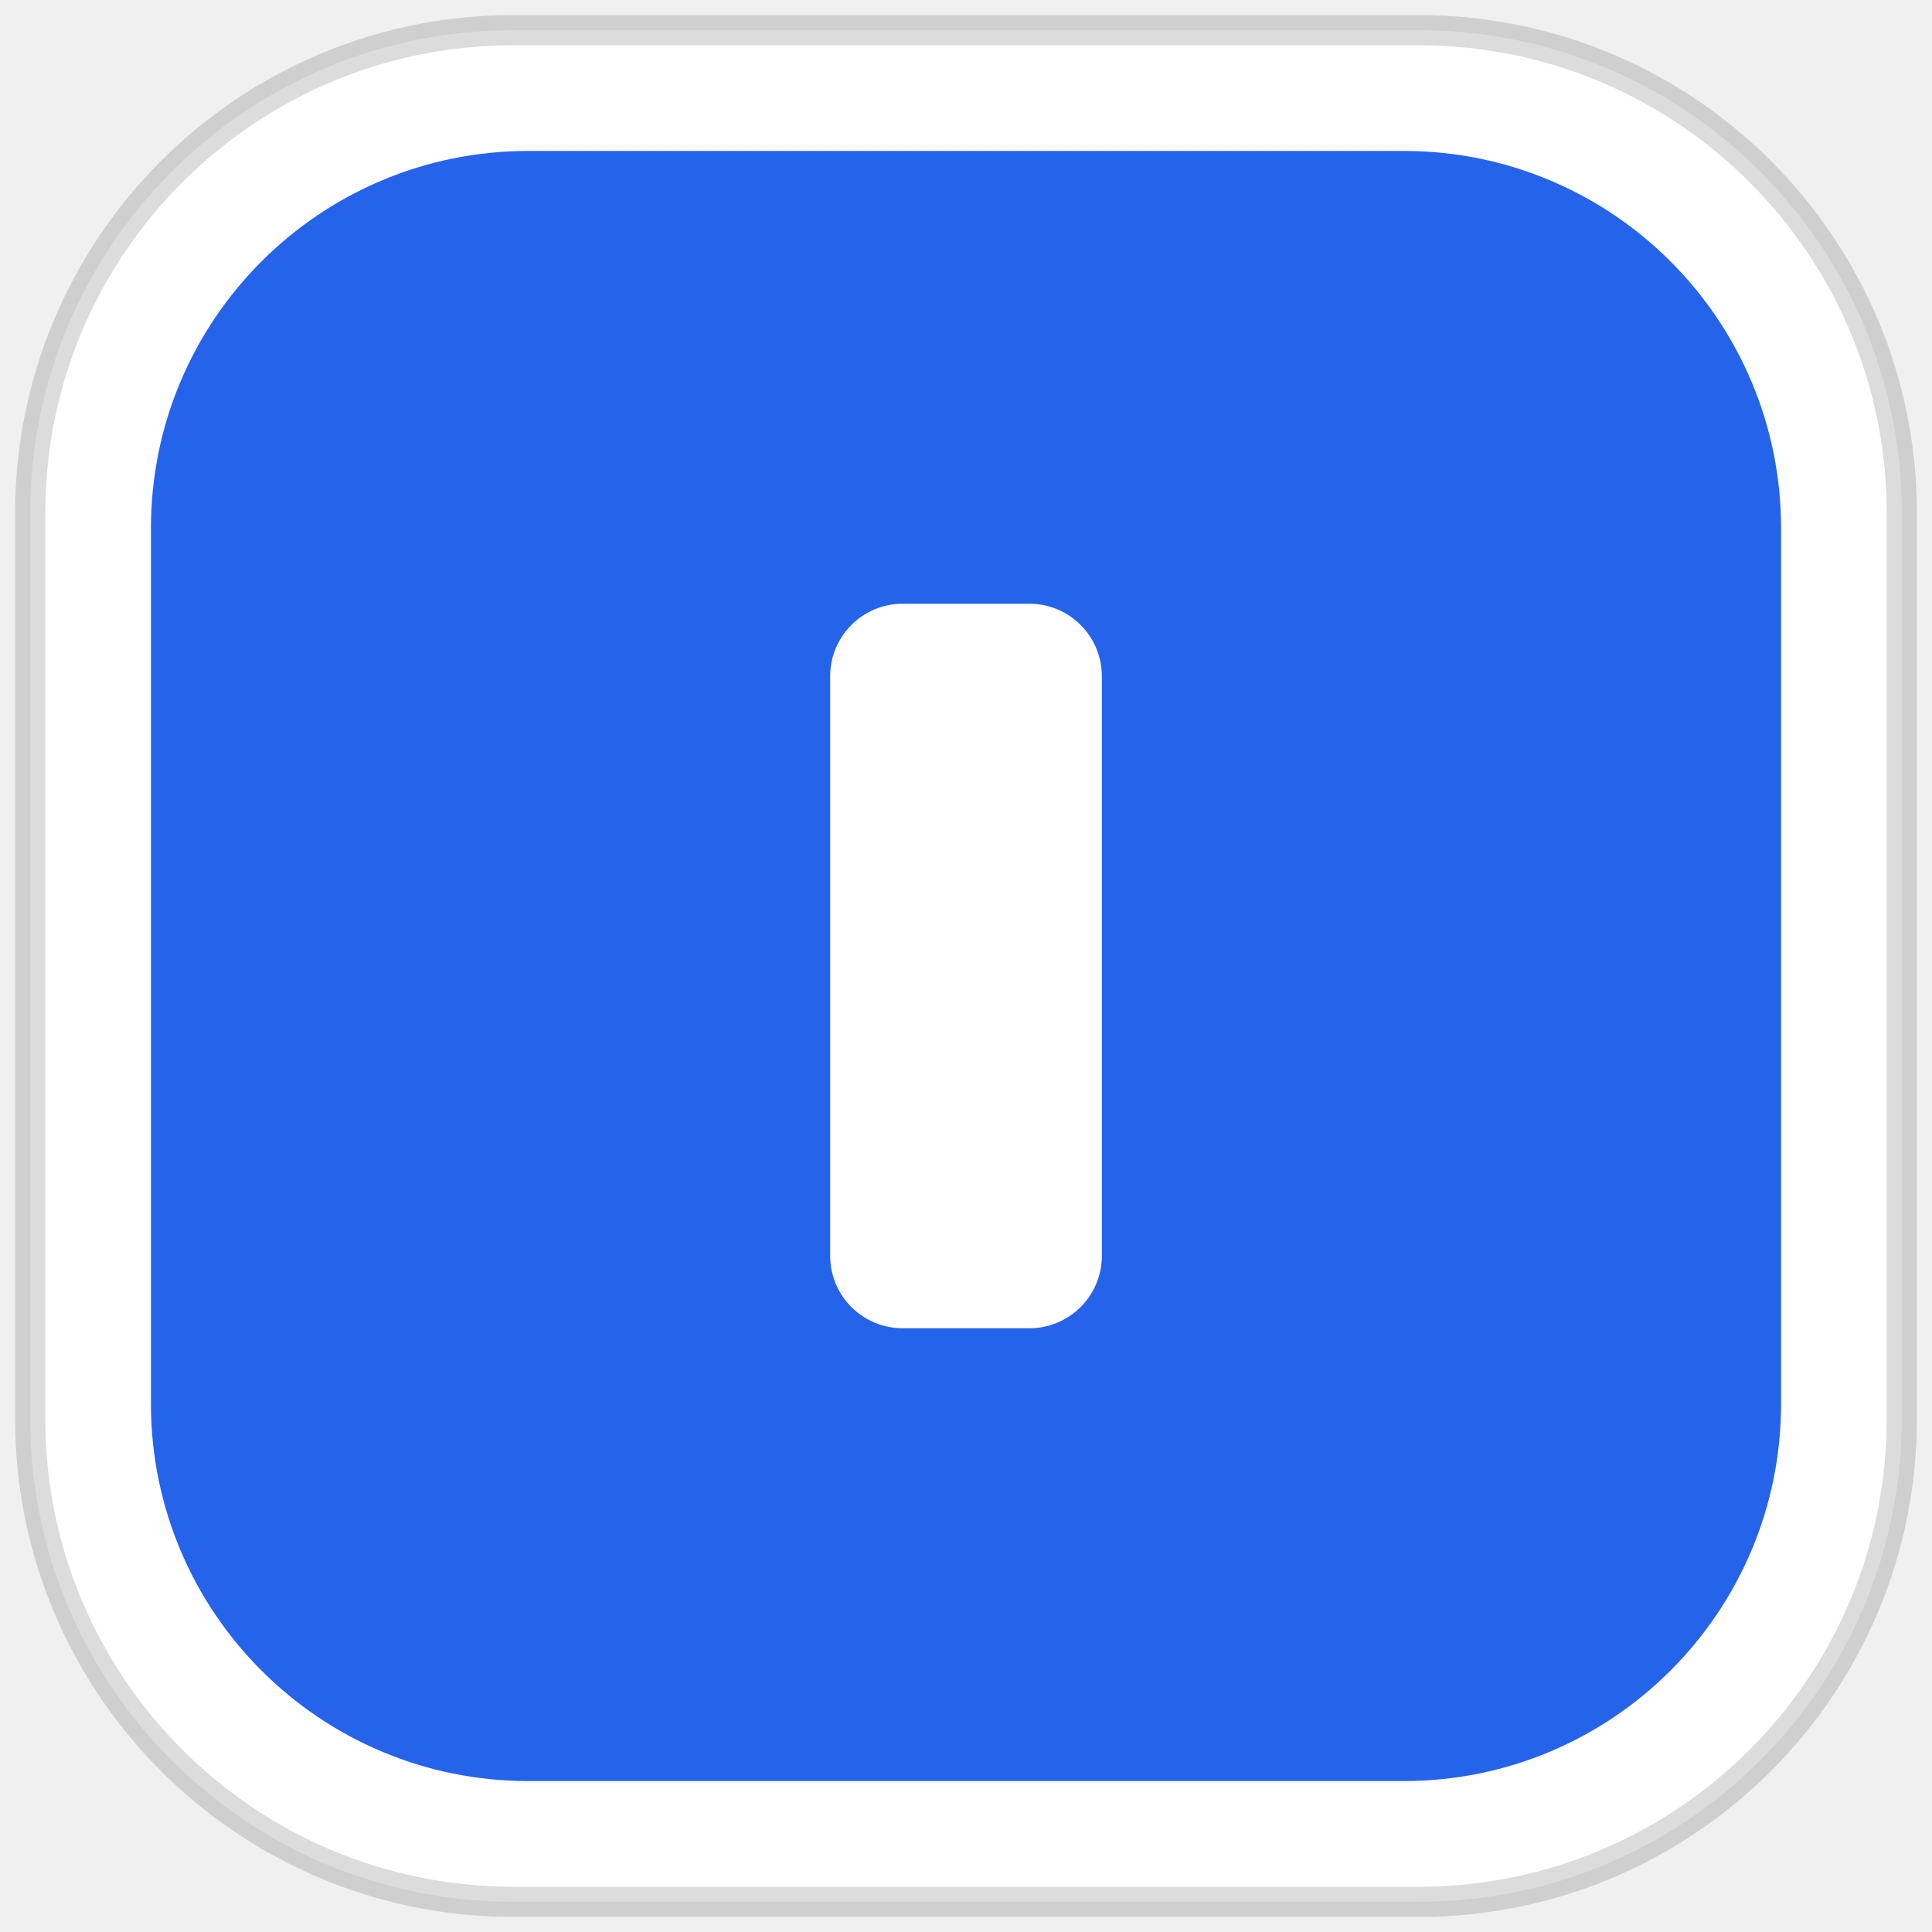
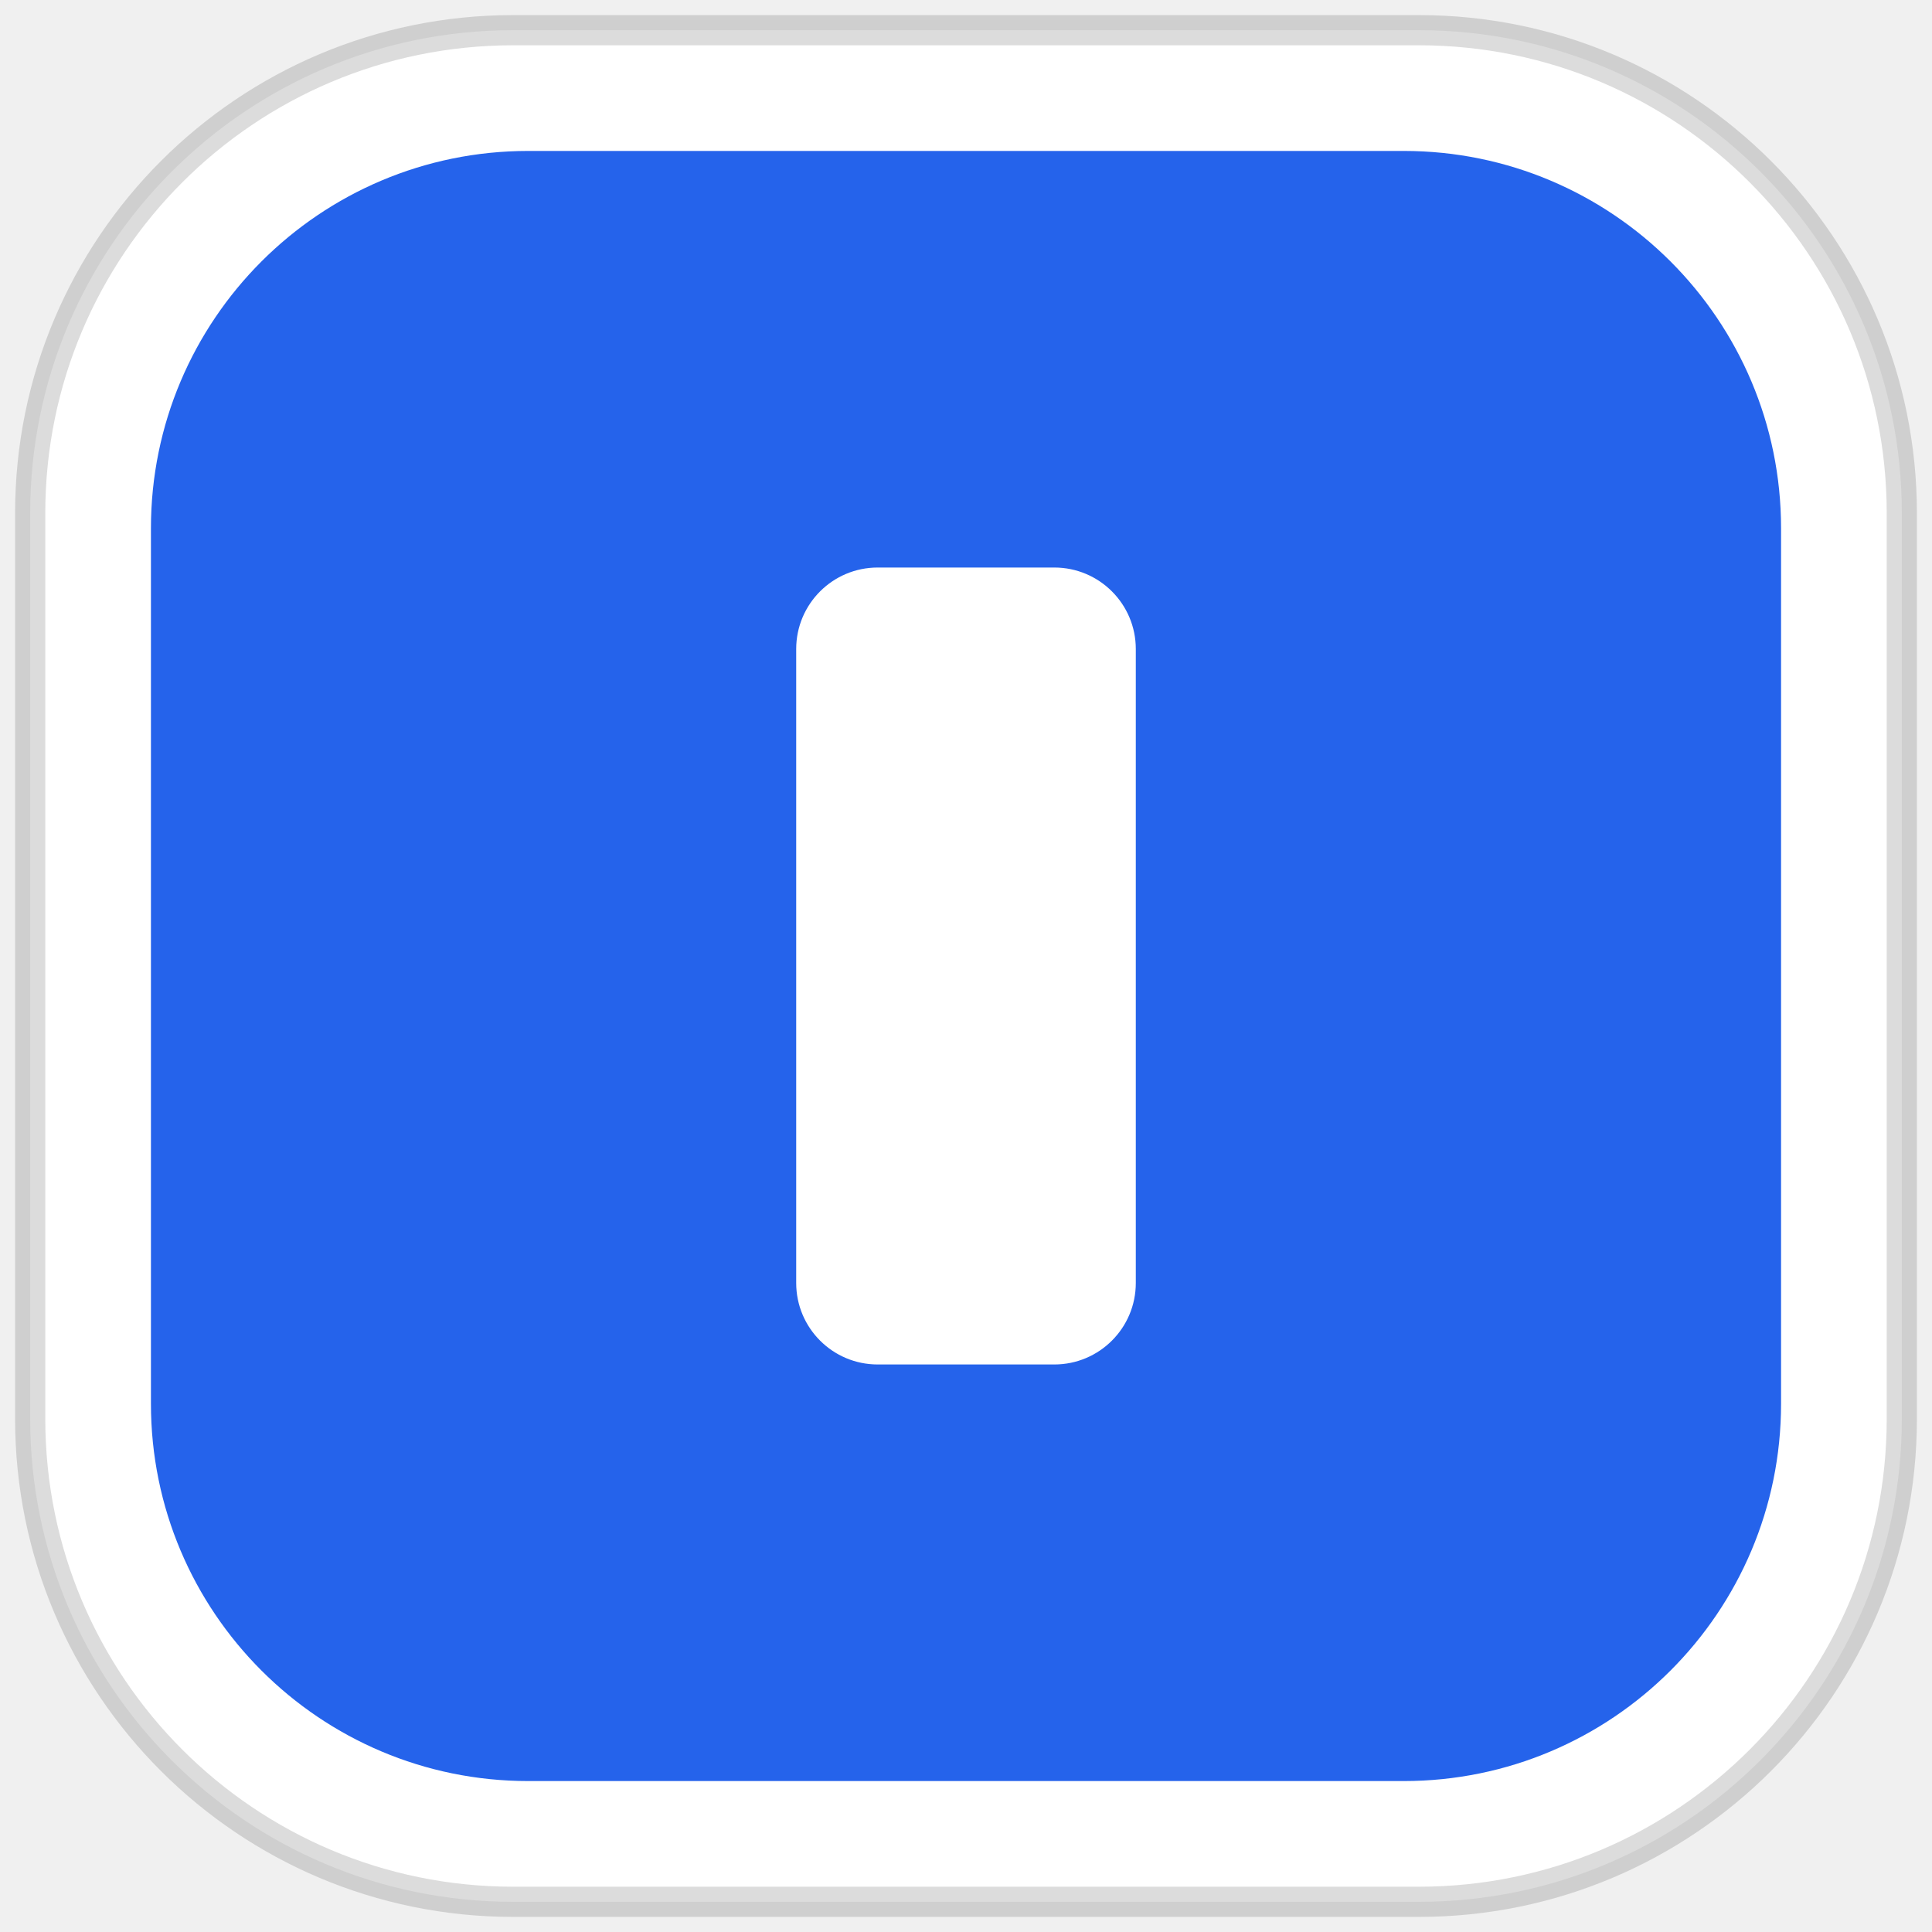
<svg xmlns="http://www.w3.org/2000/svg" width="64" height="64" viewBox="0 0 64 64">
  <rect x="1" y="1" width="62" height="62" rx="16" fill="#fff" stroke="#000" stroke-opacity=".14" />
  <rect x="5" y="5" width="54" height="54" rx="12.5" fill="#2563eb" />
  <g transform="translate(14 14) scale(1.5)" fill="none" stroke="#fff" stroke-width="2.1" stroke-linecap="round" stroke-linejoin="round">
-     <rect x="9" y="4" width="6" height="16" rx="1.6" fill="#fff" stroke="none" />
+     <rect x="8.25" y="3.2" width="7.5" height="17.6" rx="1.8" fill="#fff" stroke="none" />
  </g>
</svg>
